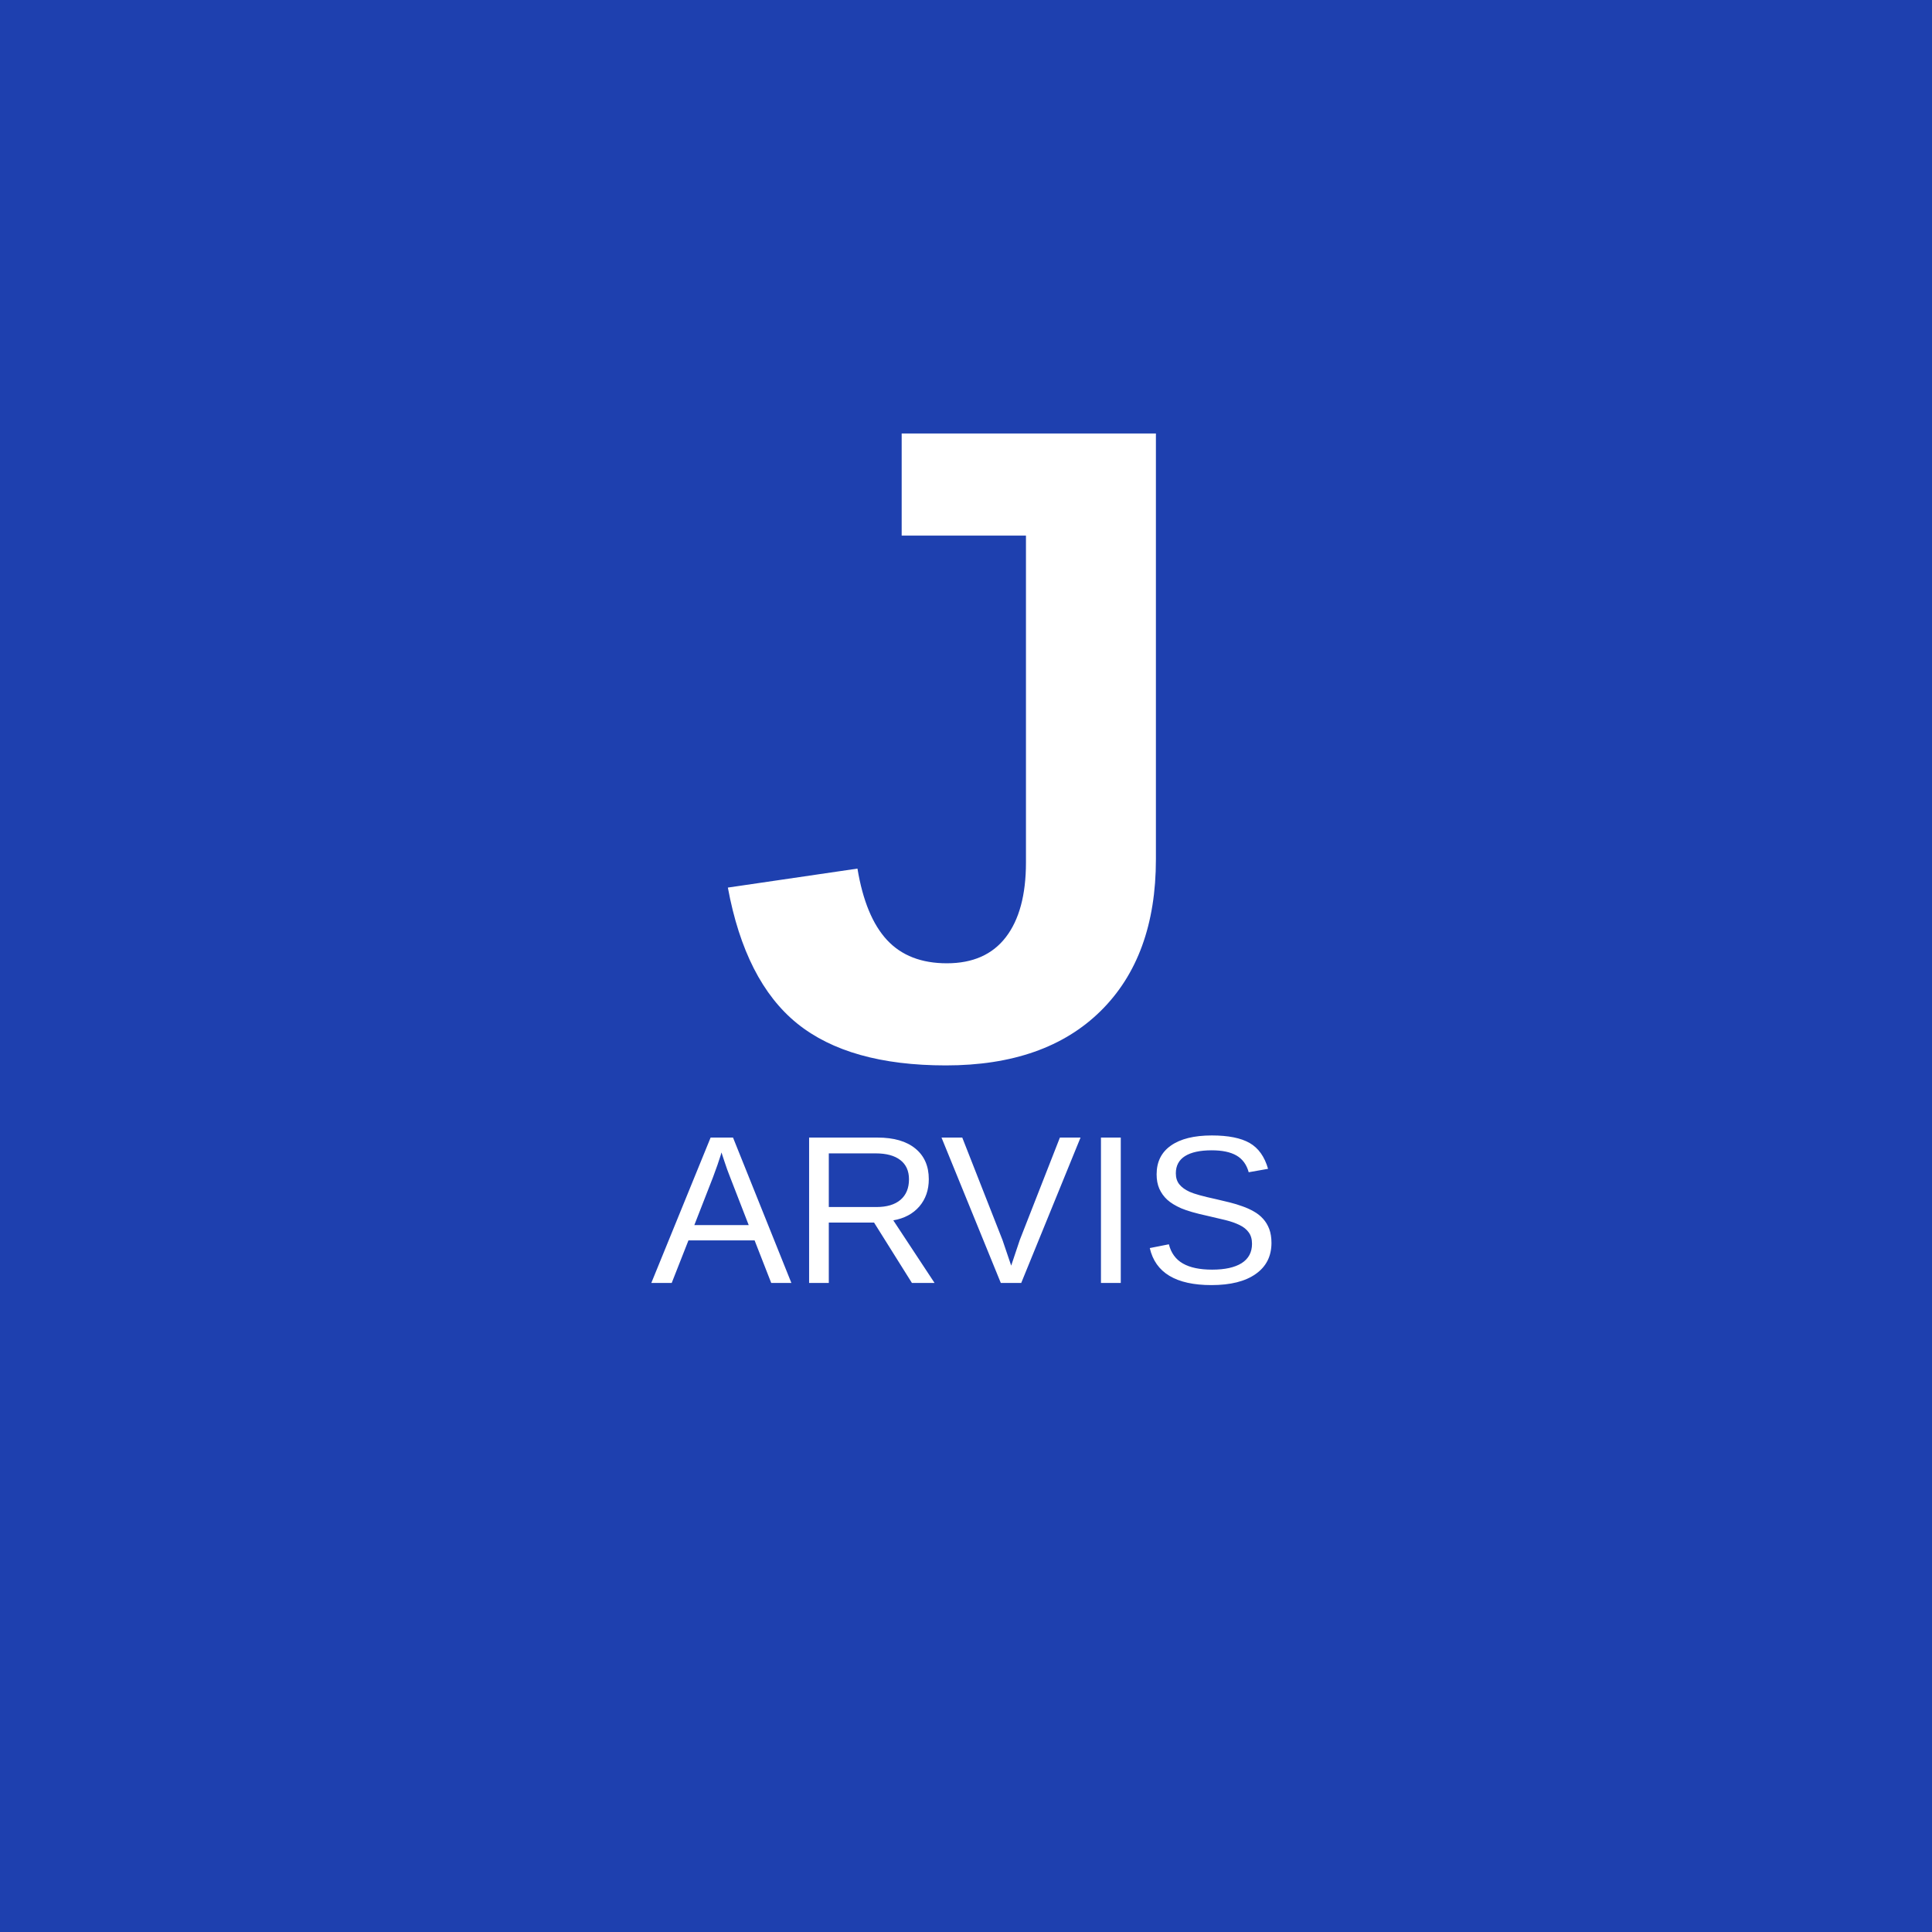
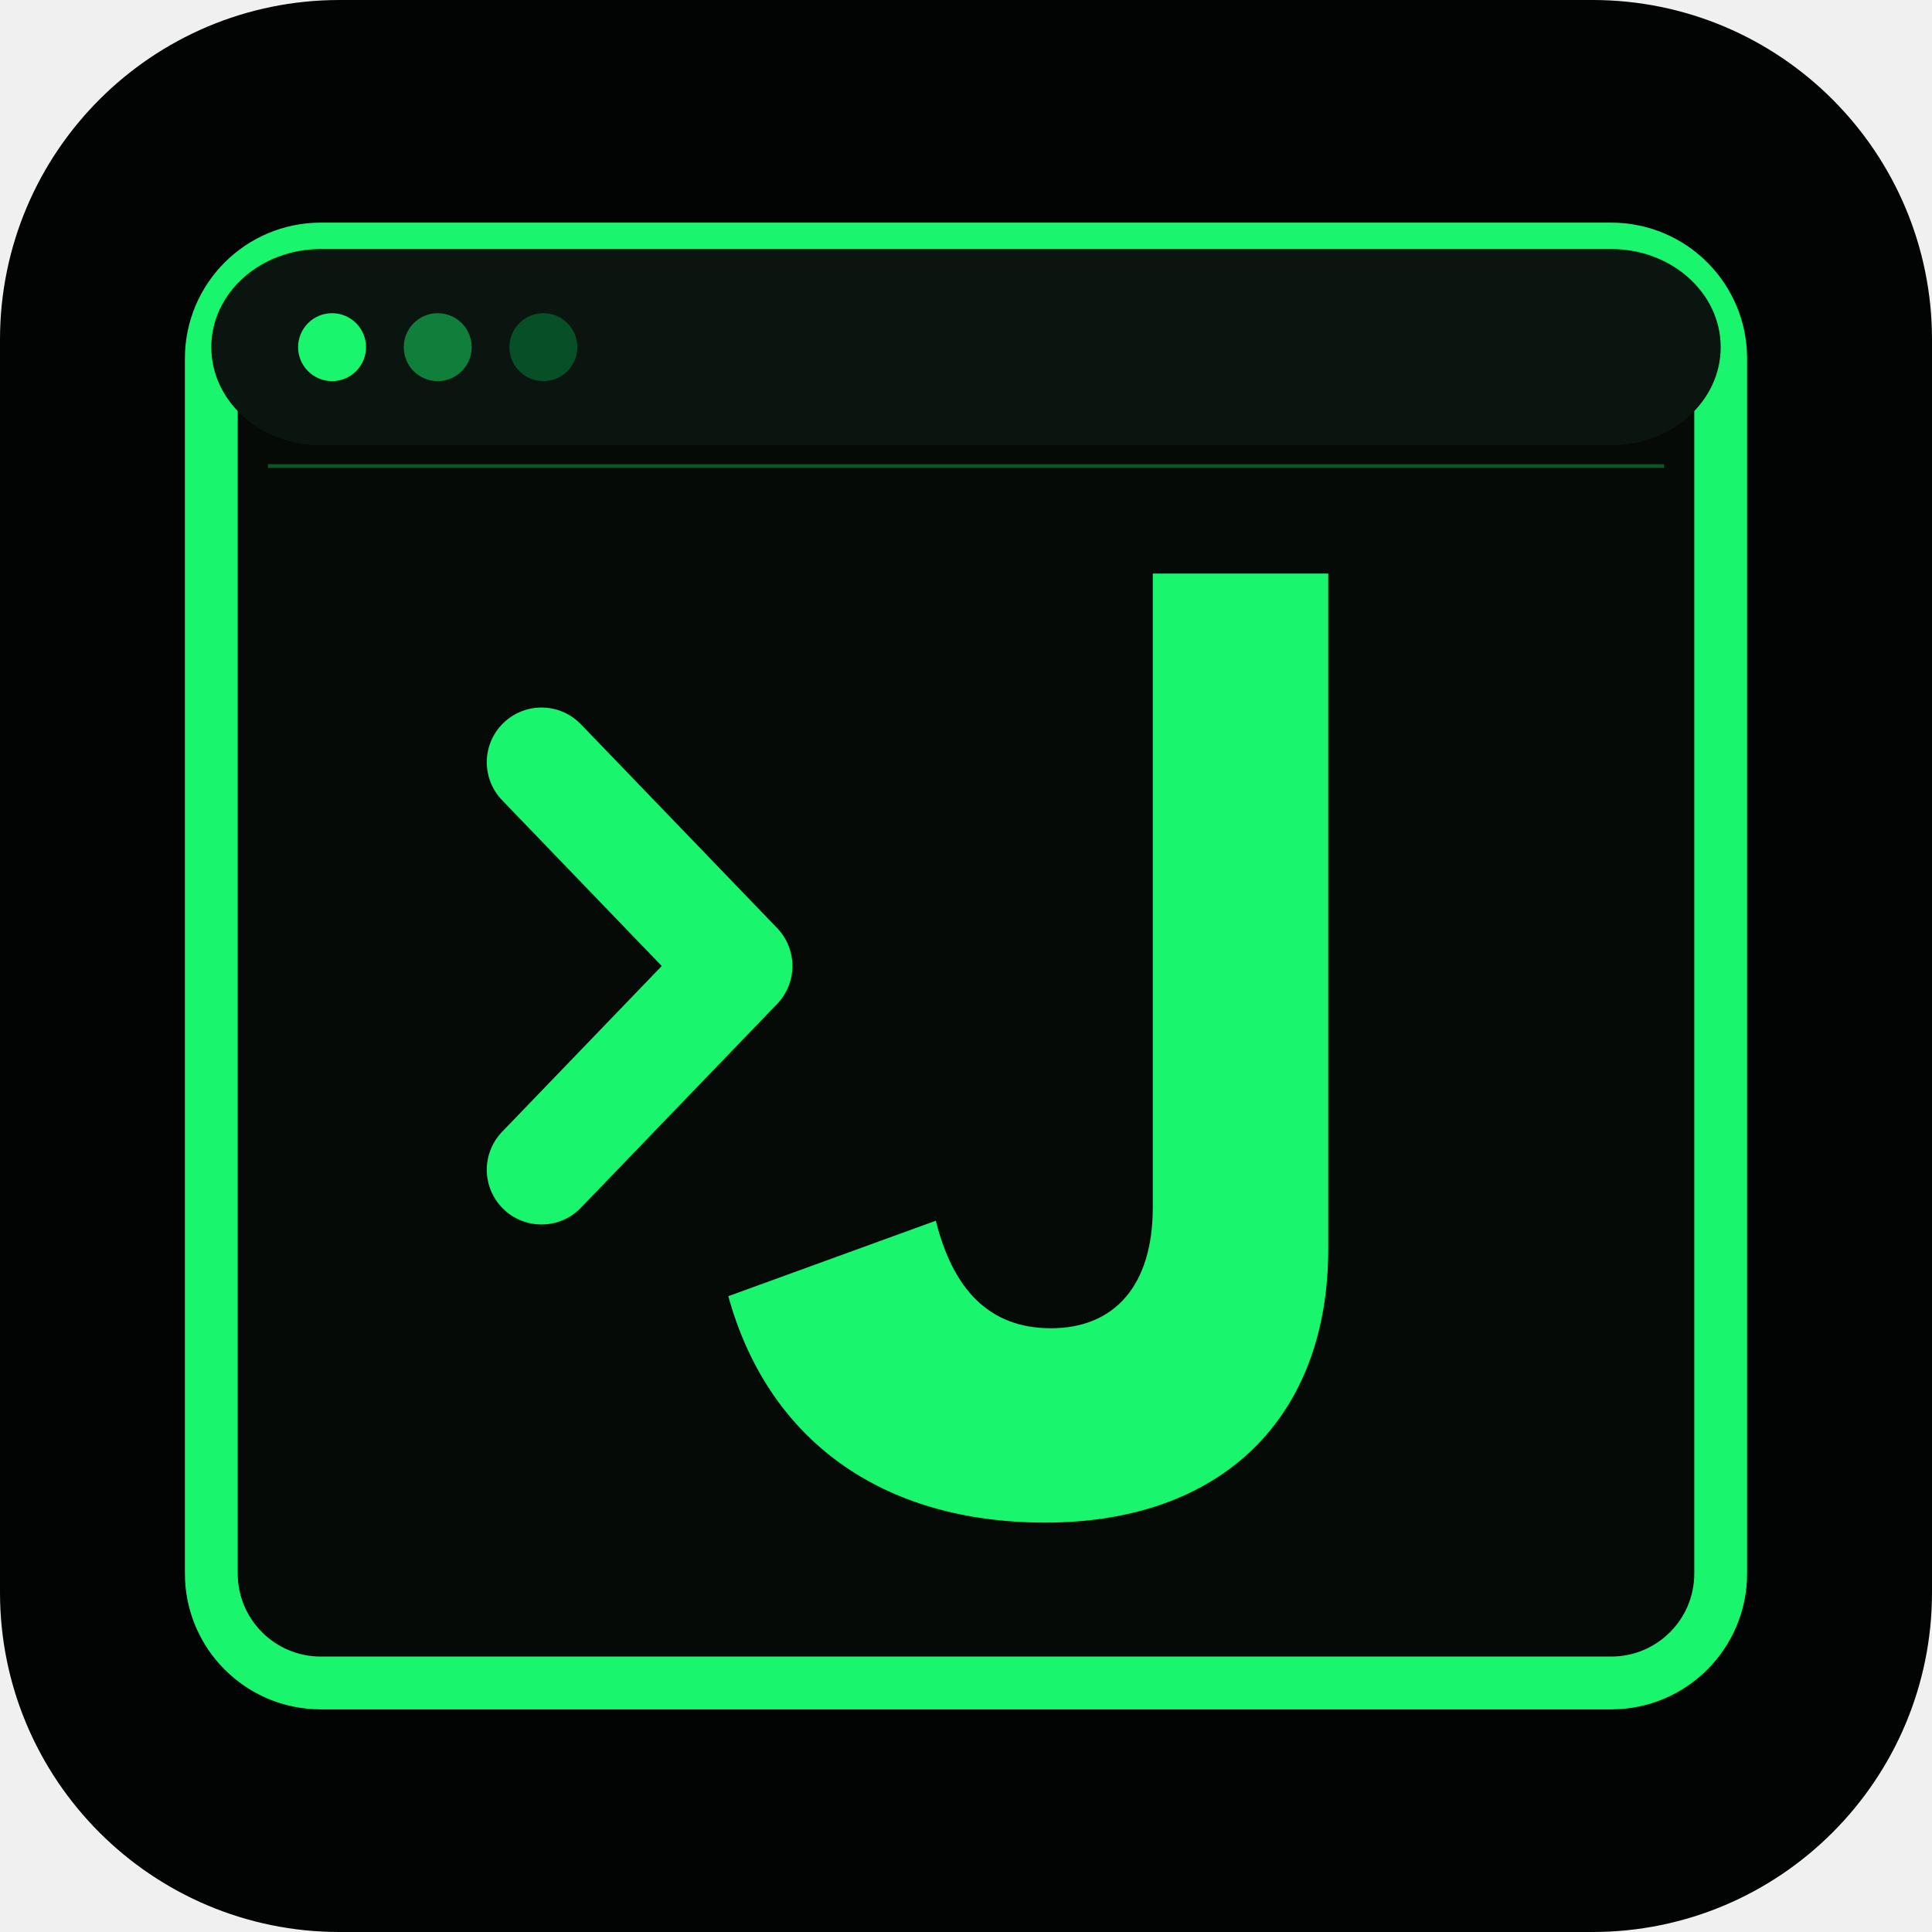
- <svg xmlns="http://www.w3.org/2000/svg" width="256" height="256">
-   <rect width="256" height="256" fill="#1e40af" />
-   <text x="128" y="140" font-size="120" font-weight="bold" text-anchor="middle" fill="white" font-family="Arial">J</text>
-   <text x="128" y="170" font-size="28" text-anchor="middle" fill="white" font-family="Arial">ARVIS</text>
+ <svg xmlns="http://www.w3.org/2000/svg" width="1024" height="1024" viewBox="0 0 1024 1024">
+   <rect width="1024" height="1024" rx="180" fill="#020403" />
+   <rect x="112" y="132" width="800" height="760" rx="58" fill="#050a06" stroke="#19f56d" stroke-width="28" />
+   <rect x="112" y="132" width="800" height="104" rx="58" fill="#0b1510" />
+   <circle cx="176" cy="184" r="18" fill="#19f56d" />
+   <circle cx="232" cy="184" r="18" fill="#0f7f3b" />
+   <circle cx="288" cy="184" r="18" fill="#074f27" />
+   <path d="M704 304V662C704 751 648 807 554 807C467 807 407 763 386 687L496 647C505 683 524 704 557 704C591 704 611 681 611 640V304H704Z" fill="#19f56d" />
+   <path d="M287 404L391 512L287 620" fill="none" stroke="#19f56d" stroke-width="58" stroke-linecap="round" stroke-linejoin="round" />
+   <rect x="452" y="727" width="196" height="28" rx="14" fill="#19f56d" />
+   <rect x="142" y="246" width="740" height="2" fill="#19f56d" opacity=".32" />
</svg>
